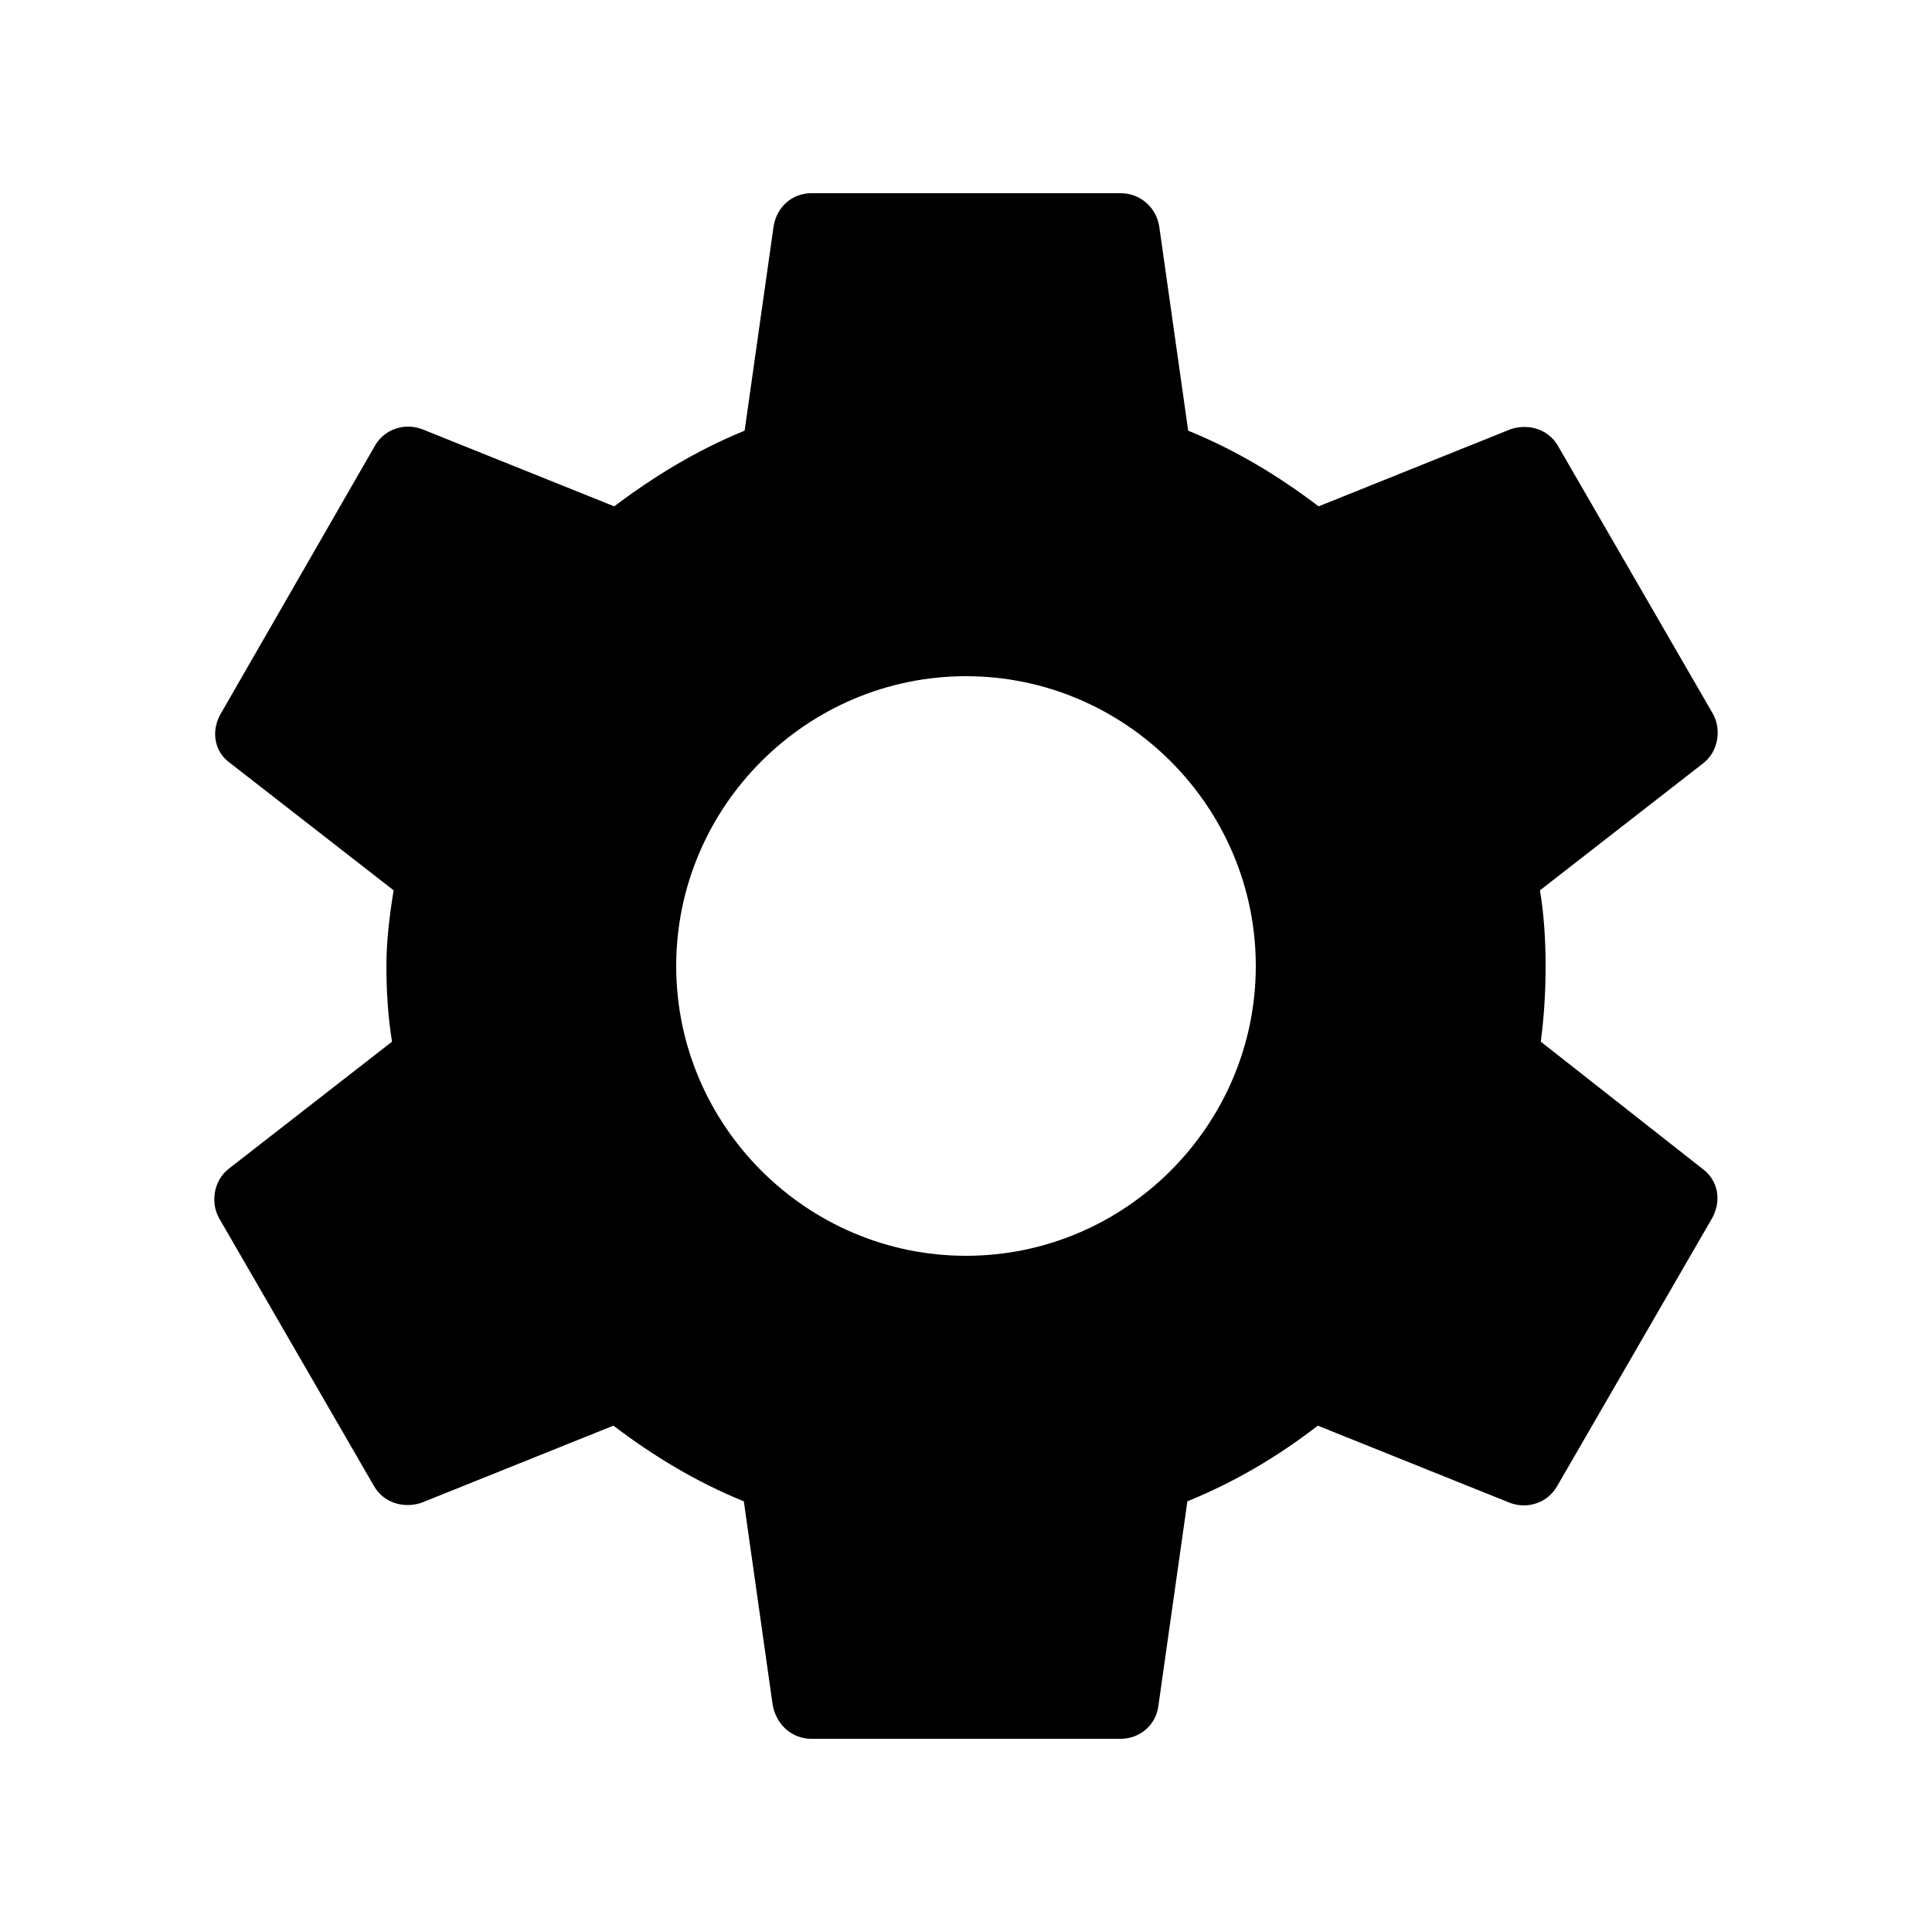
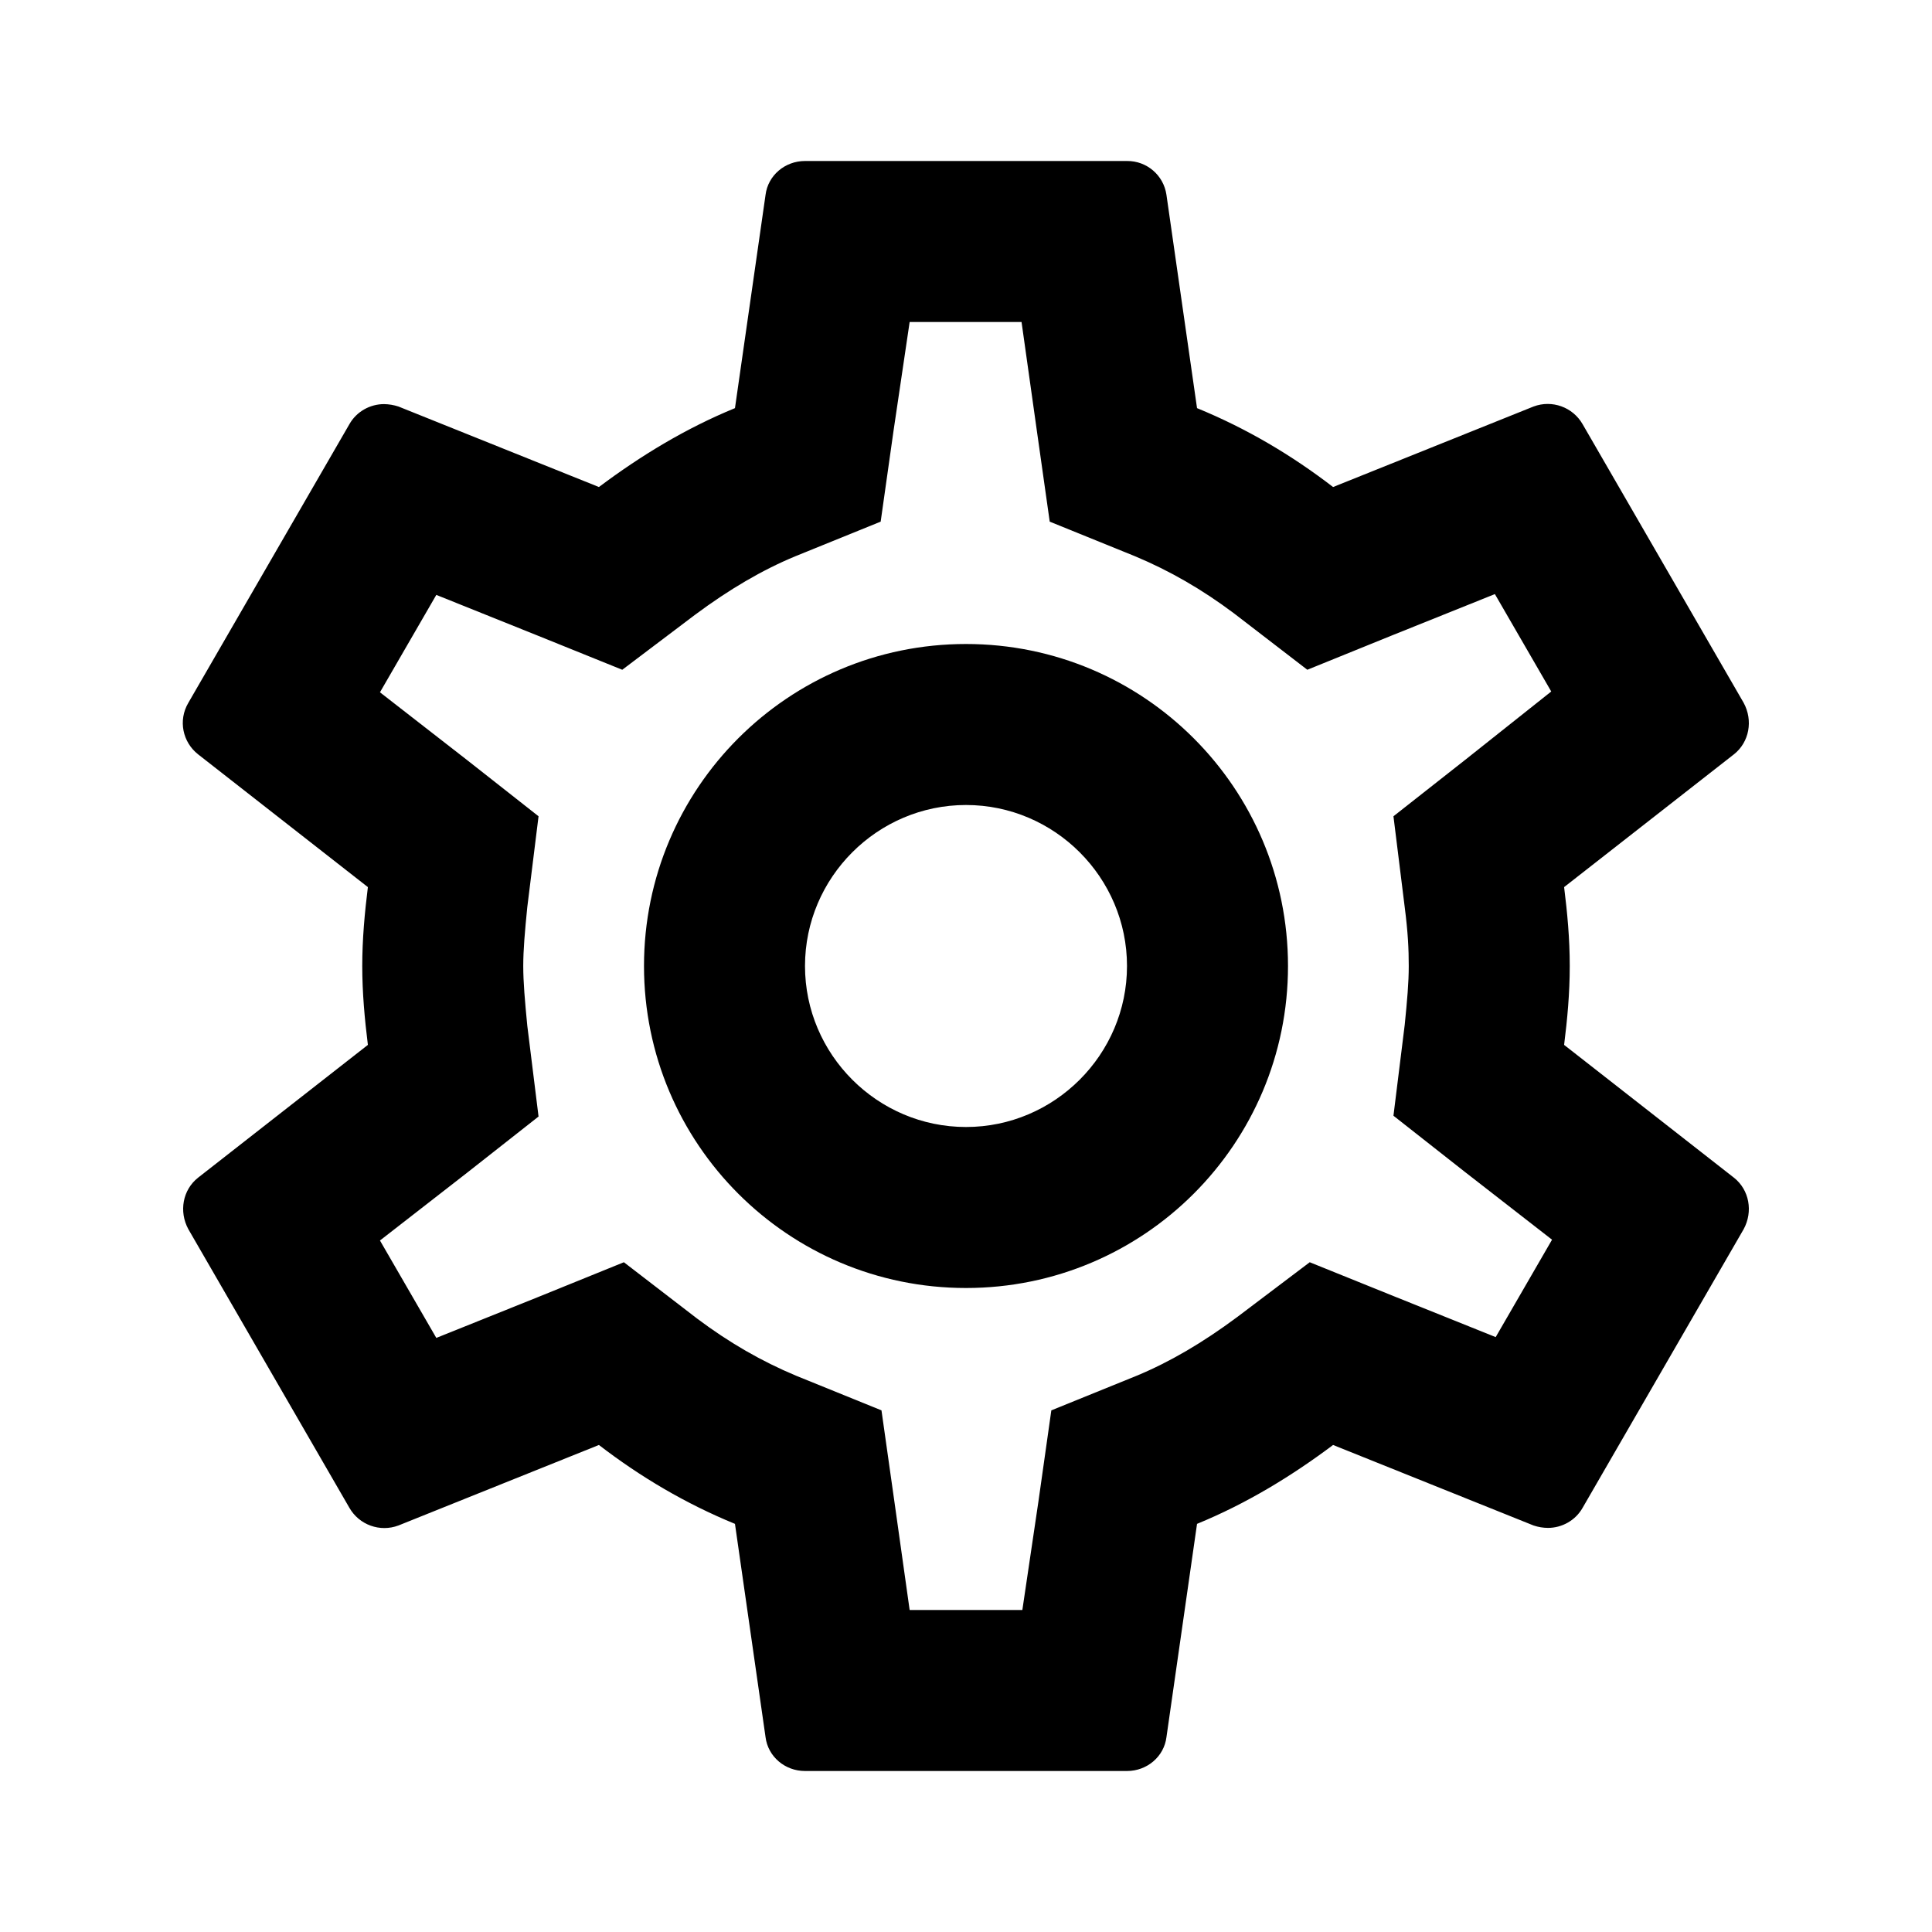
- <svg xmlns="http://www.w3.org/2000/svg" enable-background="new 0 0 24 24" height="24px" viewBox="0 0 24 24" width="24px">
-   <g>
-     <path d="M0,0h24v24H0V0z" fill="none" />
-     <path d="M19.14,12.94c0.04-0.3,0.06-0.61,0.06-0.94c0-0.32-0.02-0.64-0.07-0.94l2.03-1.58c0.18-0.14,0.23-0.41,0.12-0.61 l-1.92-3.32c-0.12-0.22-0.37-0.29-0.59-0.22l-2.39,0.96c-0.5-0.38-1.03-0.7-1.62-0.94L14.4,2.81c-0.04-0.24-0.24-0.41-0.48-0.41 h-3.84c-0.24,0-0.43,0.17-0.47,0.41L9.25,5.35C8.66,5.59,8.12,5.92,7.63,6.29L5.24,5.33c-0.22-0.08-0.47,0-0.59,0.22L2.74,8.87 C2.62,9.08,2.66,9.34,2.86,9.48l2.03,1.58C4.84,11.36,4.8,11.69,4.8,12s0.02,0.64,0.07,0.94l-2.03,1.58 c-0.18,0.14-0.23,0.41-0.12,0.61l1.92,3.32c0.12,0.22,0.37,0.29,0.59,0.22l2.39-0.96c0.5,0.38,1.03,0.7,1.62,0.94l0.36,2.54 c0.05,0.24,0.24,0.41,0.48,0.41h3.84c0.24,0,0.44-0.17,0.47-0.41l0.36-2.54c0.59-0.24,1.13-0.56,1.62-0.94l2.39,0.96 c0.22,0.08,0.47,0,0.59-0.22l1.92-3.32c0.12-0.22,0.07-0.47-0.12-0.61L19.14,12.94z M12,15.6c-1.98,0-3.6-1.62-3.6-3.6 s1.62-3.6,3.6-3.6s3.6,1.62,3.6,3.6S13.98,15.6,12,15.6z" />
-   </g>
+ <svg xmlns="http://www.w3.org/2000/svg" width="24" height="24" viewBox="0 0 24 24">
+   <path d="M19.43 12.98c.04-.32.07-.64.07-.98s-.03-.66-.07-.98l2.11-1.65c.19-.15.24-.42.12-.64l-2-3.46a.5.5 0 0 0-.61-.22l-2.49 1c-.52-.4-1.08-.73-1.69-.98l-.38-2.65A.49.49 0 0 0 14 2h-4c-.25 0-.46.18-.49.42l-.38 2.65c-.61.25-1.17.59-1.69.98l-2.49-1a.6.6 0 0 0-.18-.03c-.17 0-.34.09-.43.25l-2 3.46c-.13.22-.07.49.12.64l2.11 1.65c-.04.32-.07.65-.07.98s.03.66.07.98l-2.11 1.65c-.19.15-.24.42-.12.64l2 3.46a.5.5 0 0 0 .61.22l2.49-1c.52.4 1.08.73 1.69.98l.38 2.65c.03.24.24.42.49.42h4c.25 0 .46-.18.49-.42l.38-2.65c.61-.25 1.17-.59 1.69-.98l2.49 1q.09.03.18.03c.17 0 .34-.09.43-.25l2-3.46c.12-.22.07-.49-.12-.64zm-1.98-1.71c.04.31.05.52.05.73s-.02.43-.05.73l-.14 1.13l.89.7l1.08.84l-.7 1.21l-1.27-.51l-1.04-.42l-.9.68c-.43.32-.84.56-1.25.73l-1.06.43l-.16 1.13l-.2 1.35h-1.4l-.19-1.35l-.16-1.13l-1.06-.43c-.43-.18-.83-.41-1.23-.71l-.91-.7l-1.06.43l-1.27.51l-.7-1.21l1.08-.84l.89-.7l-.14-1.13c-.03-.31-.05-.54-.05-.74s.02-.43.05-.73l.14-1.13l-.89-.7l-1.08-.84l.7-1.21l1.27.51l1.04.42l.9-.68c.43-.32.84-.56 1.25-.73l1.06-.43l.16-1.13l.2-1.35h1.39l.19 1.35l.16 1.13l1.06.43c.43.18.83.41 1.23.71l.91.7l1.06-.43l1.27-.51l.7 1.21l-1.07.85l-.89.7zM12 8c-2.21 0-4 1.79-4 4s1.79 4 4 4s4-1.79 4-4s-1.79-4-4-4m0 6c-1.1 0-2-.9-2-2s.9-2 2-2s2 .9 2 2s-.9 2-2 2" />
</svg>
